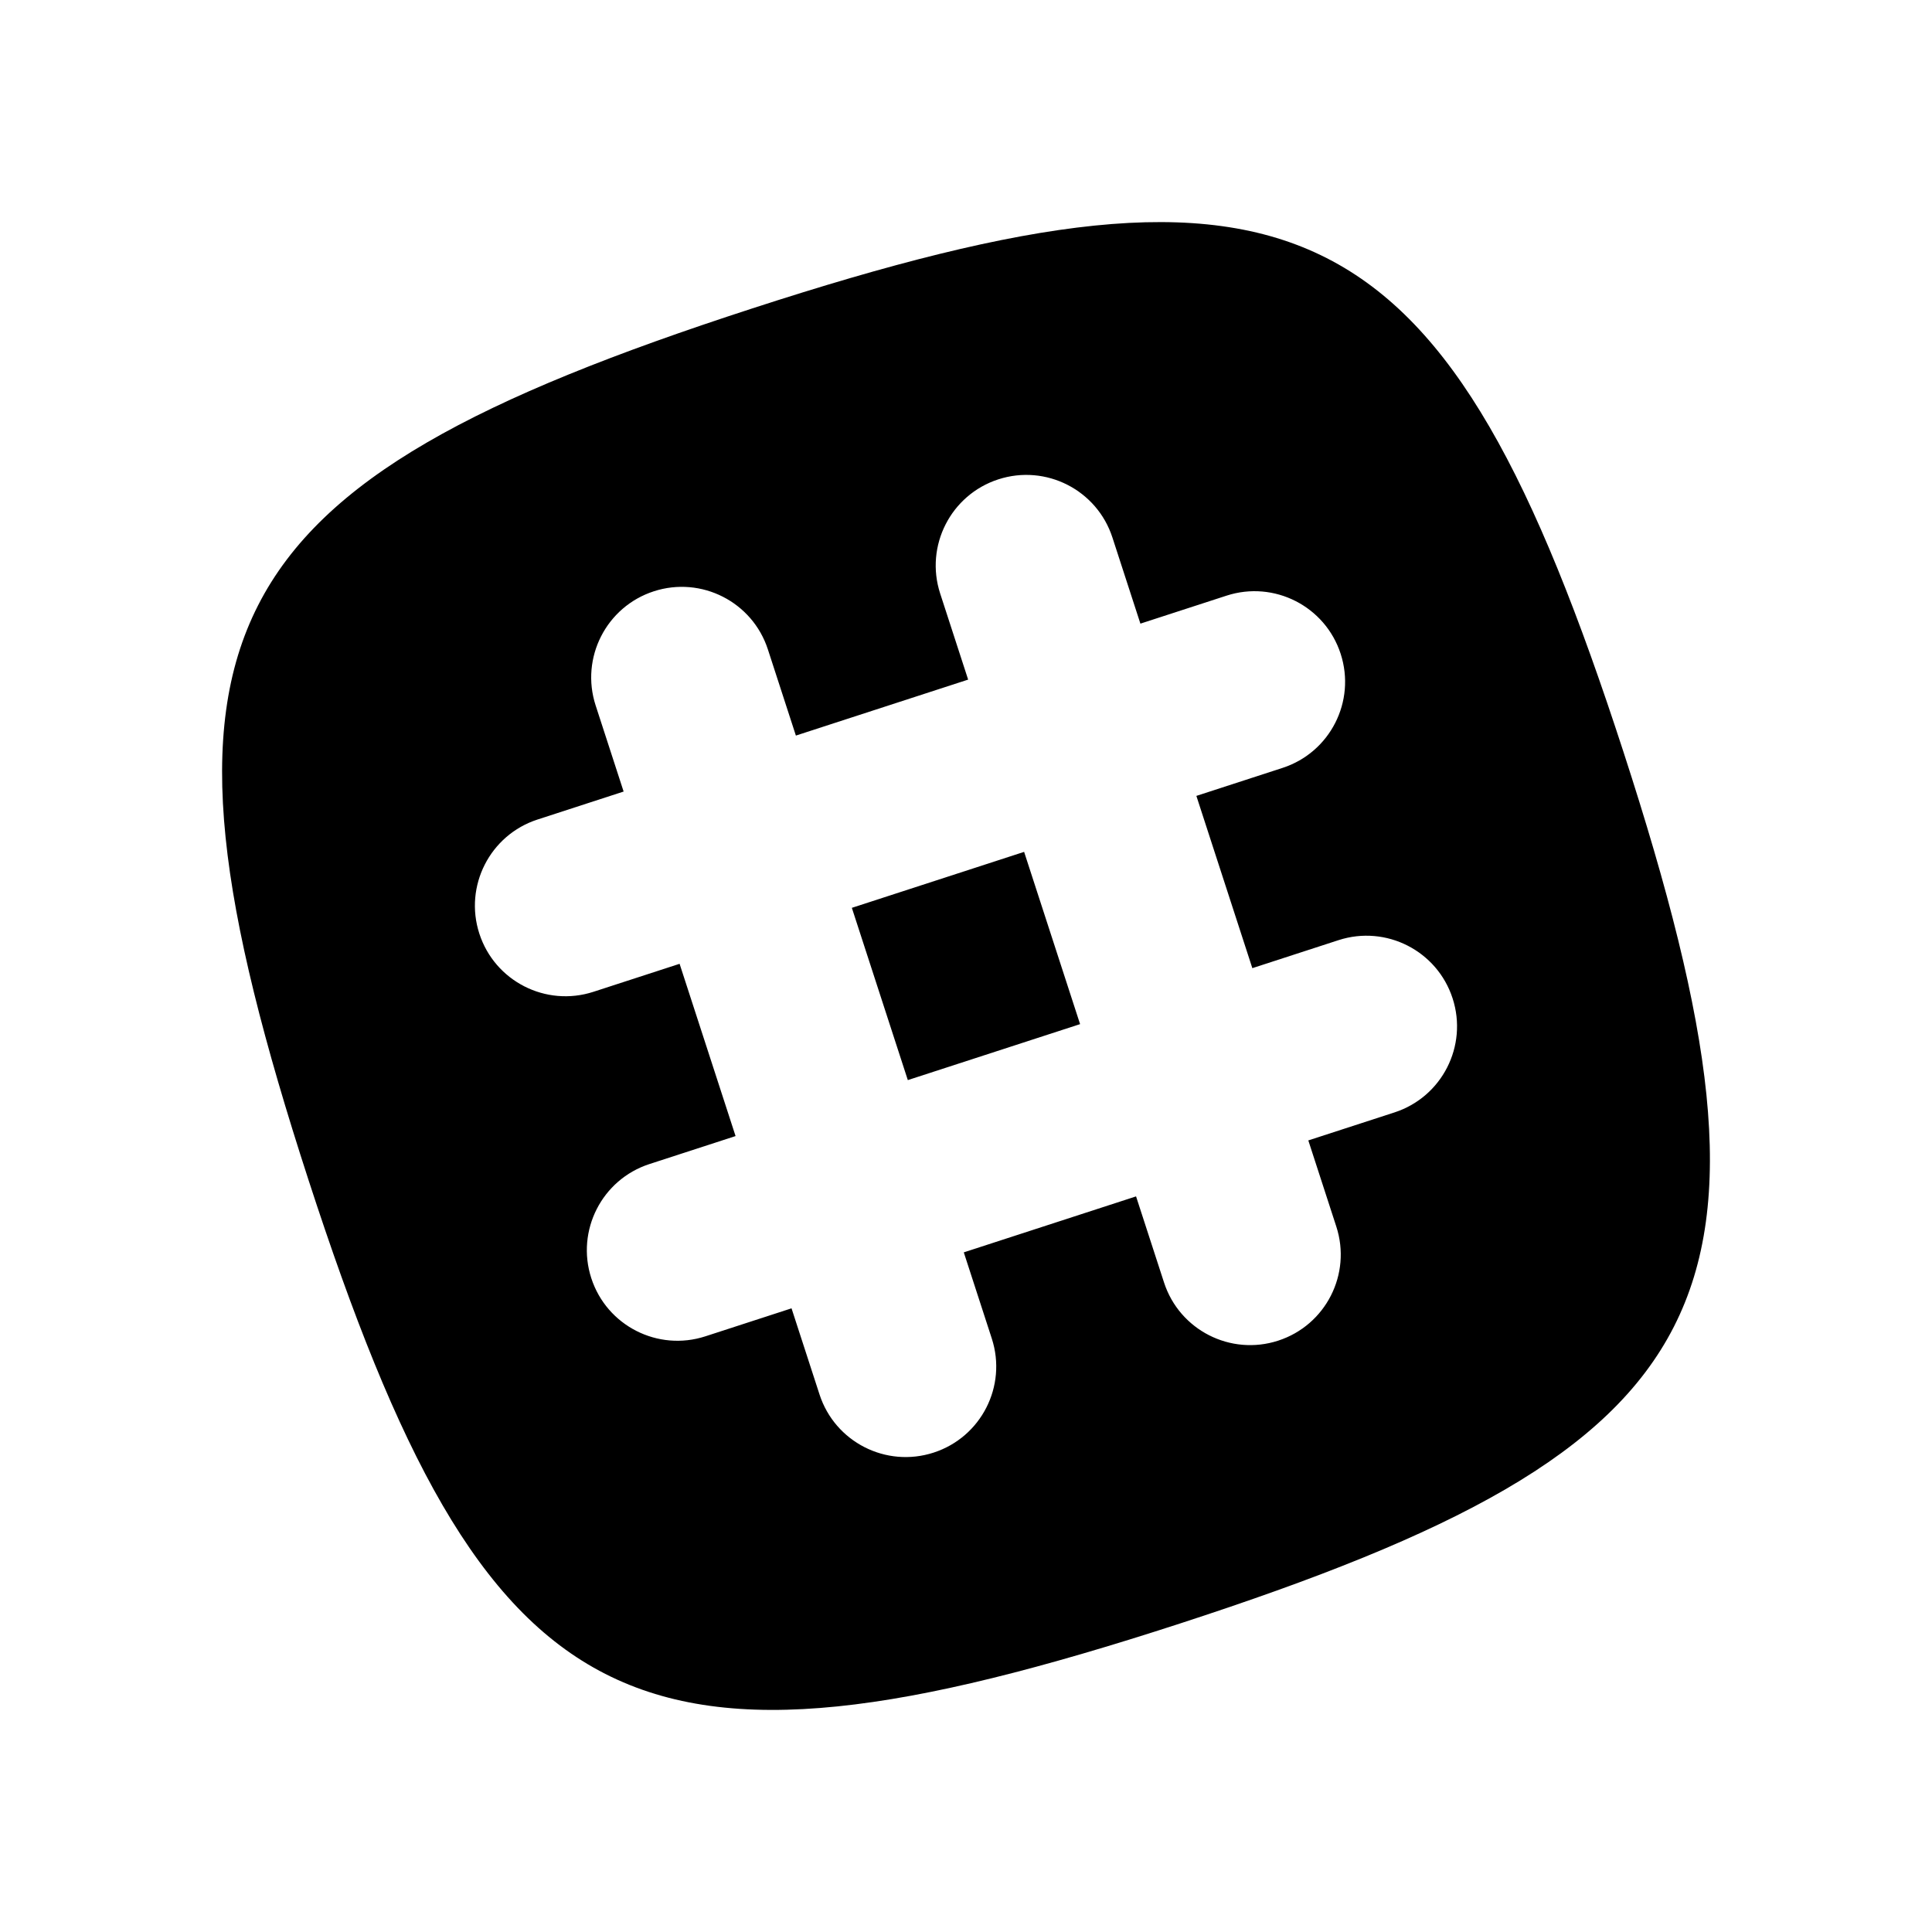
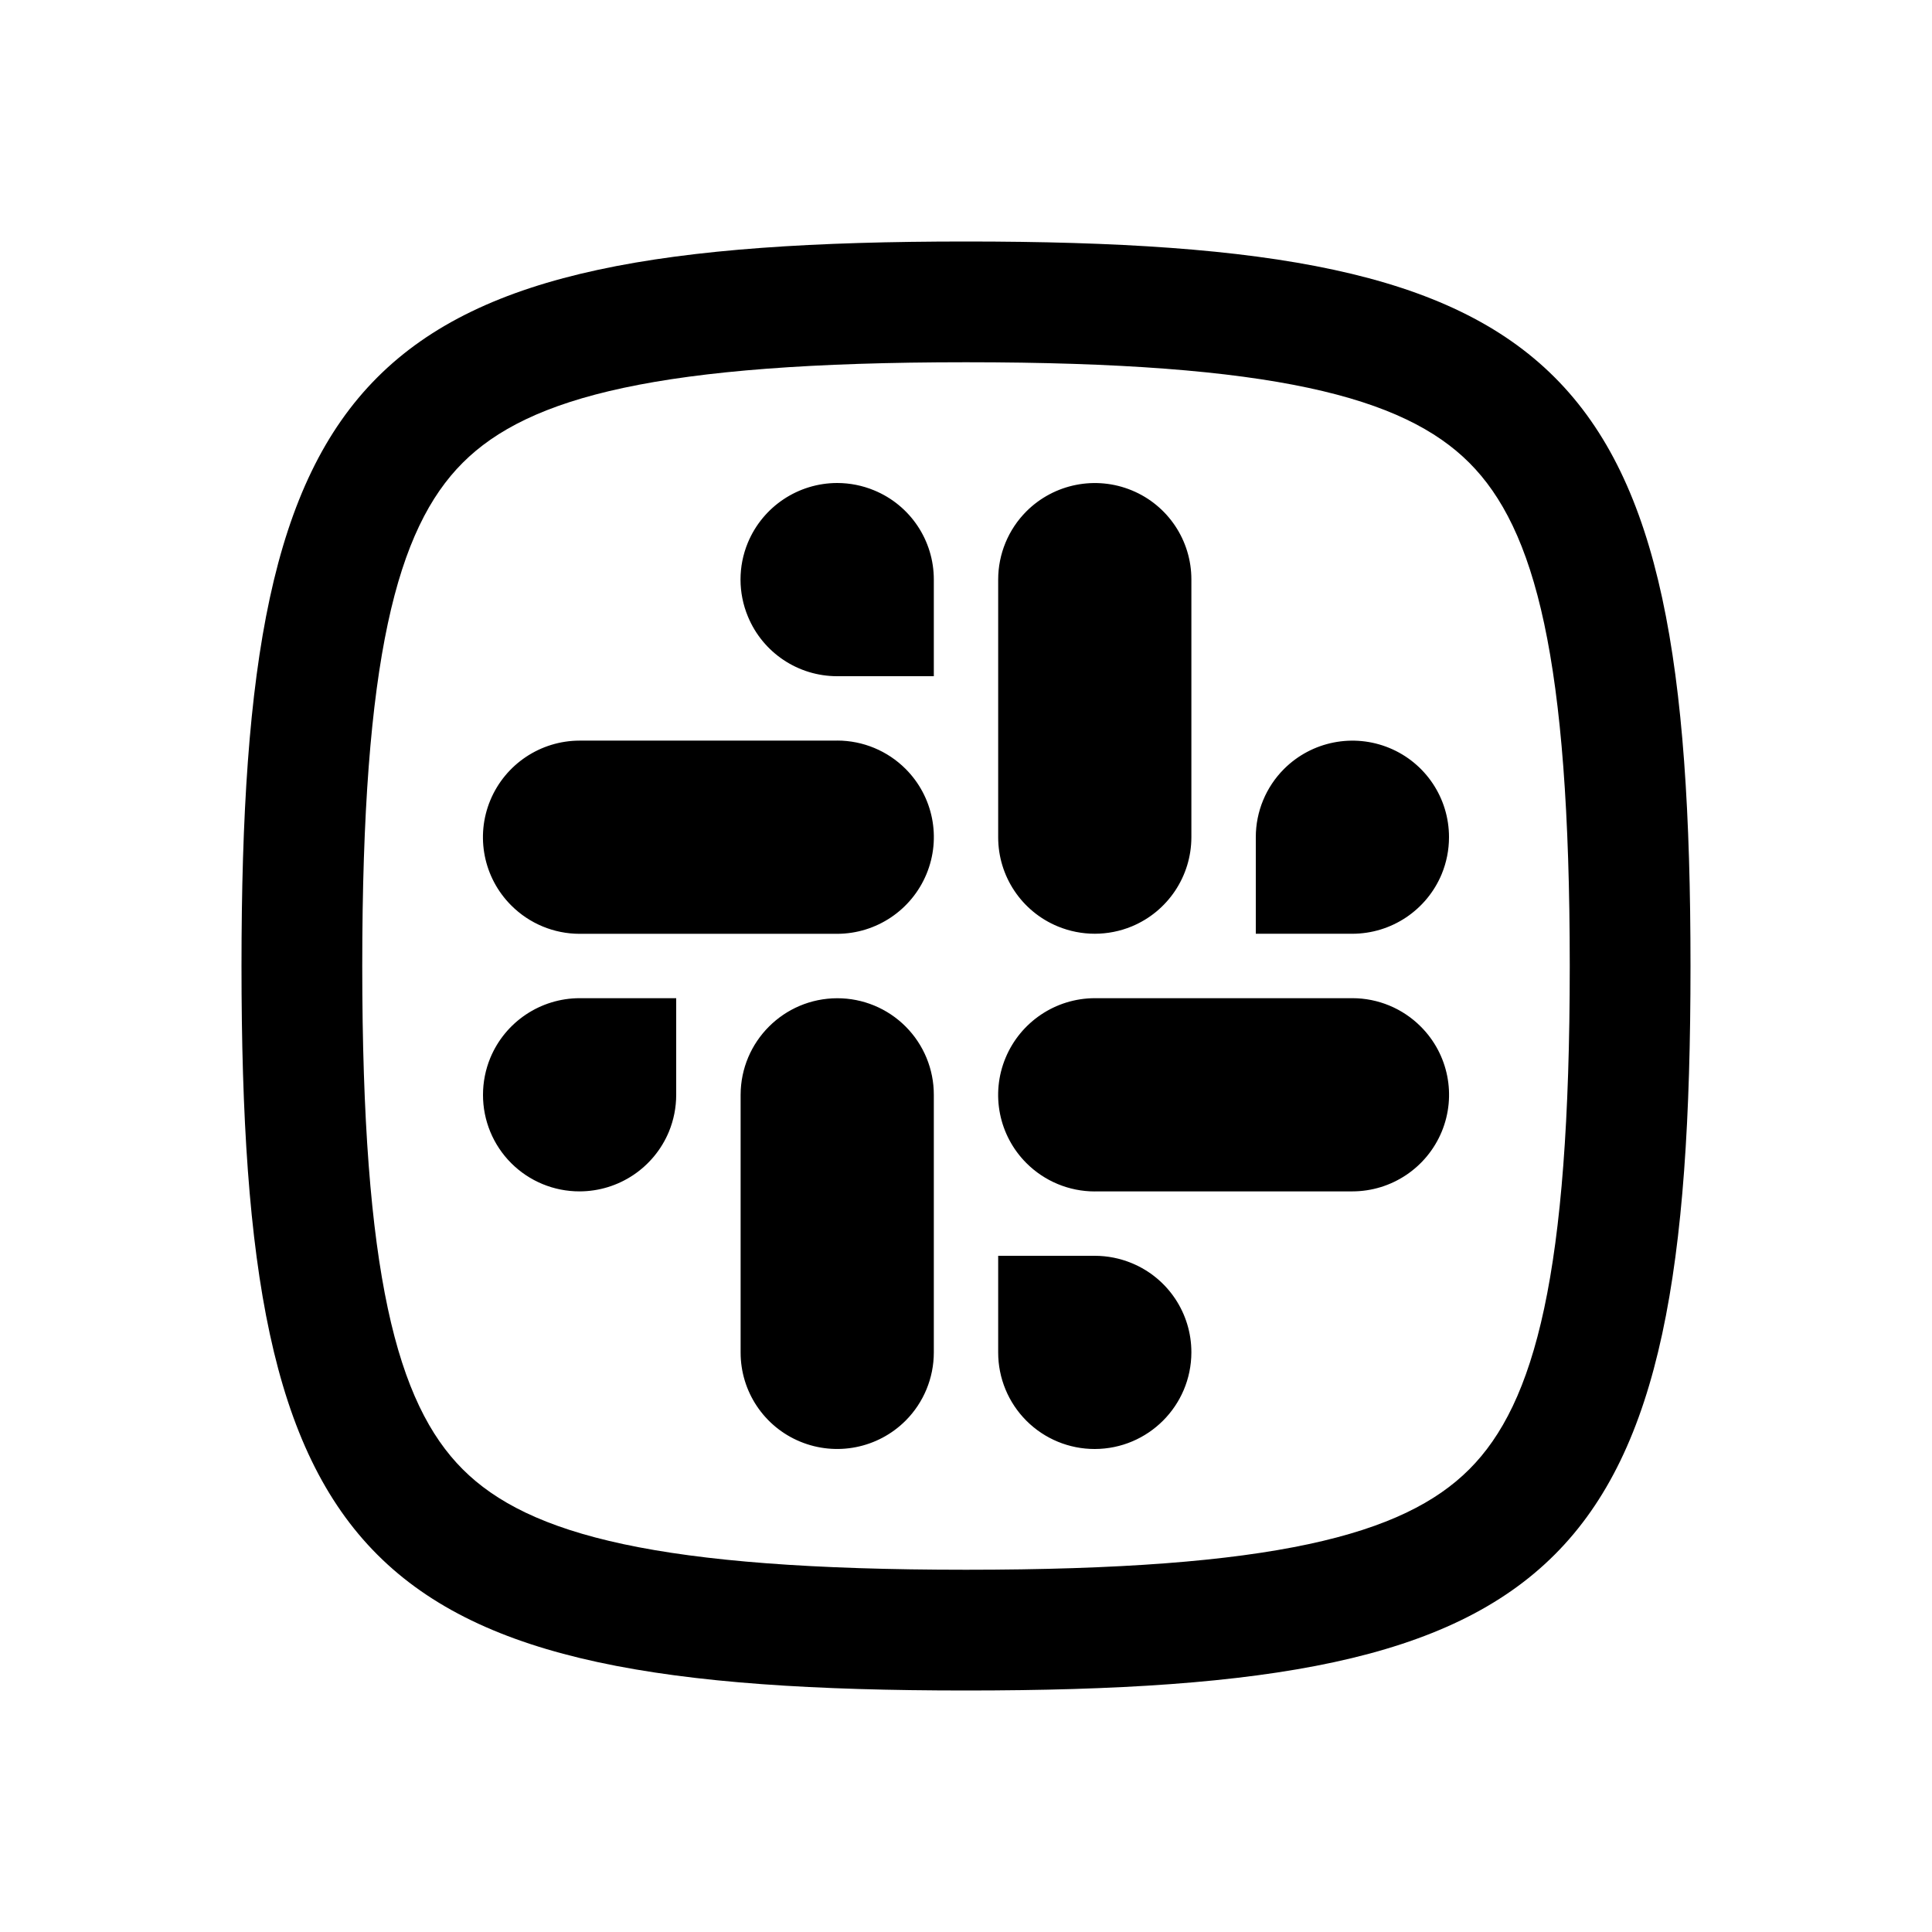
- <svg xmlns="http://www.w3.org/2000/svg" fill-rule="evenodd" clip-rule="evenodd" stroke-linejoin="round" stroke-miterlimit="1.414" aria-label="slack" viewBox="0 0 32 32" preserveAspectRatio="xMidYMid meet" fill="currentColor" width="48" height="48" title="slack">
-   <g>
-     <path d="M 11.452 22.905C 20.996 22.905 22.905 20.996 22.905 11.452C 22.905 1.909 20.996 -2.02849e-06 11.452 0C 1.909 -5.87002e-06 -6.92945e-06 1.909 1.91115e-10 11.452C -2.20542e-05 20.996 1.909 22.905 11.452 22.905ZM 8.452 3.952C 9.281 3.952 9.952 4.624 9.952 5.452L 9.952 6.952L 12.952 6.952L 12.952 5.452C 12.952 4.624 13.624 3.952 14.452 3.952C 15.281 3.952 15.952 4.624 15.952 5.452L 15.952 6.952L 17.452 6.952C 18.281 6.952 18.952 7.624 18.952 8.452C 18.952 9.281 18.281 9.952 17.452 9.952L 15.952 9.952L 15.952 12.952L 17.452 12.952C 18.281 12.952 18.952 13.624 18.952 14.452C 18.952 15.281 18.281 15.952 17.452 15.952L 15.952 15.952L 15.952 17.452C 15.952 18.281 15.281 18.952 14.452 18.952C 13.624 18.952 12.952 18.281 12.952 17.452L 12.952 15.952L 9.952 15.952L 9.952 17.452C 9.952 18.281 9.281 18.952 8.452 18.952C 7.624 18.952 6.952 18.281 6.952 17.452L 6.952 15.952L 5.452 15.952C 4.624 15.952 3.952 15.281 3.952 14.452C 3.952 13.624 4.624 12.952 5.452 12.952L 6.952 12.952L 6.952 9.952L 5.452 9.952C 4.624 9.952 3.952 9.281 3.952 8.452C 3.952 7.624 4.624 6.952 5.452 6.952L 6.952 6.952L 6.952 5.452C 6.952 4.624 7.624 3.952 8.452 3.952ZM 12.952 9.952L 12.952 12.952L 9.952 12.952L 9.952 9.952L 12.952 9.952Z" transform="matrix(0.951056 -0.309017 0.309017 0.951056 1.56912 8.6471)" />
-   </g>
+ <svg xmlns="http://www.w3.org/2000/svg" width="32" height="32" fill="none">
+   <path fill-rule="evenodd" clip-rule="evenodd" d="M16 6c5.1 0 7.247.576 8.336 1.665C25.425 8.754 26 10.9 26 16c0 5.1-.575 7.247-1.664 8.336C23.247 25.425 21.1 26 16 26s-7.247-.575-8.336-1.664C6.575 23.247 6 21.1 6 16s.575-7.247 1.664-8.335C8.753 6.576 10.9 6 16 6zm12 10C28 6 26 4 16 4S4 6 4 16s2 12 12 12 12-2 12-12z" fill="#000" />
+   <path fill-rule="evenodd" clip-rule="evenodd" d="M13.867 8a1.605 1.605 0 0 0-1.48.988 1.594 1.594 0 0 0 .001 1.224 1.598 1.598 0 0 0 1.479.988h1.6V9.6a1.596 1.596 0 0 0-.988-1.478A1.604 1.604 0 0 0 13.867 8zm0 4.267H9.6a1.604 1.604 0 0 0-1.479.988 1.596 1.596 0 0 0 .347 1.742 1.601 1.601 0 0 0 1.132.47h4.267a1.605 1.605 0 0 0 1.478-.989A1.596 1.596 0 0 0 15 12.736a1.602 1.602 0 0 0-1.132-.47zM24 13.867a1.596 1.596 0 0 0-.987-1.478 1.604 1.604 0 0 0-1.745.347 1.597 1.597 0 0 0-.468 1.13v1.6h1.6a1.605 1.605 0 0 0 1.479-.988c.08-.194.121-.402.121-.611zm-4.267 0V9.6a1.594 1.594 0 0 0-.987-1.478 1.605 1.605 0 0 0-1.745.347 1.6 1.6 0 0 0-.468 1.131v4.267a1.596 1.596 0 0 0 .987 1.477 1.605 1.605 0 0 0 1.226 0 1.601 1.601 0 0 0 .987-1.477zM18.133 24a1.603 1.603 0 0 0 1.6-1.6 1.595 1.595 0 0 0-.987-1.478 1.605 1.605 0 0 0-.613-.122h-1.6v1.6a1.597 1.597 0 0 0 1.6 1.6zm0-4.267H22.4a1.604 1.604 0 0 0 1.479-.988 1.596 1.596 0 0 0-.347-1.742 1.6 1.6 0 0 0-1.132-.47h-4.267a1.605 1.605 0 0 0-1.478.989A1.596 1.596 0 0 0 17 19.264a1.602 1.602 0 0 0 1.132.47zM8 18.133a1.596 1.596 0 0 0 1.6 1.6 1.605 1.605 0 0 0 1.479-.988c.08-.194.121-.402.121-.612v-1.6H9.6a1.605 1.605 0 0 0-1.479.989c-.08.194-.121.402-.121.611zm4.267 0V22.4a1.595 1.595 0 0 0 .987 1.478 1.603 1.603 0 0 0 1.745-.347 1.6 1.6 0 0 0 .468-1.131v-4.266a1.597 1.597 0 0 0-1.6-1.6 1.603 1.603 0 0 0-1.6 1.6z" fill="#000" />
</svg>
